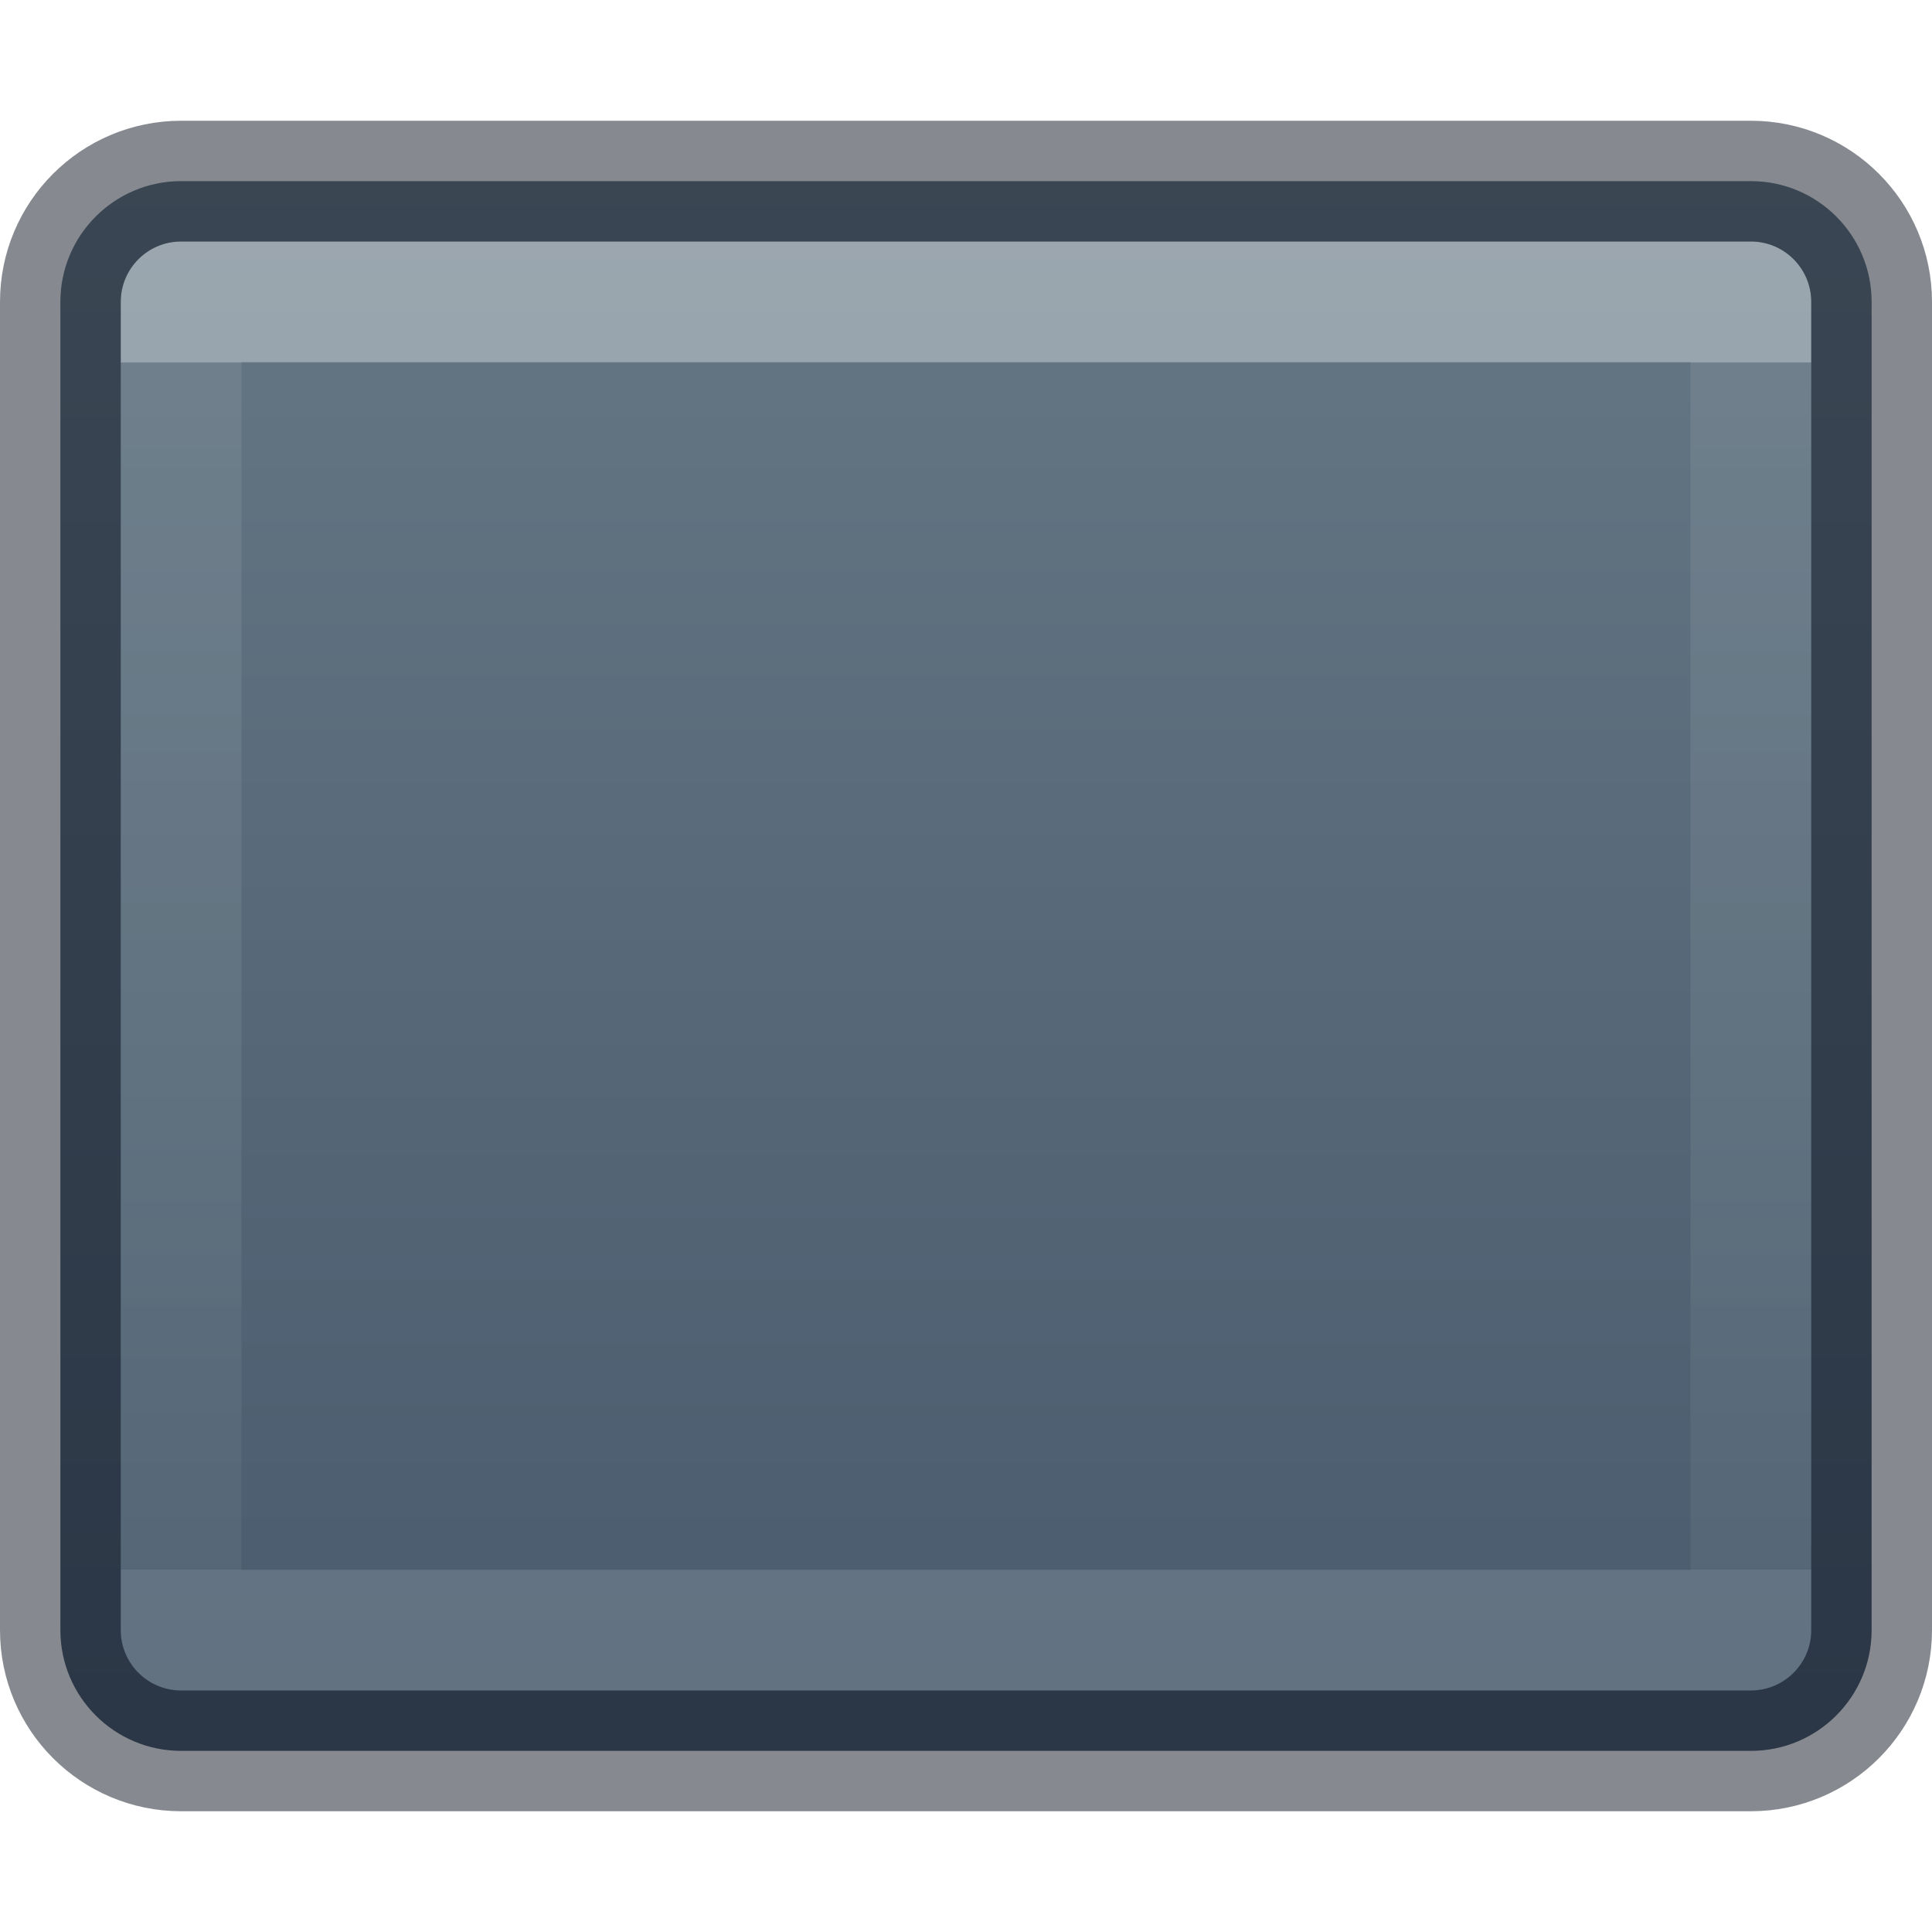
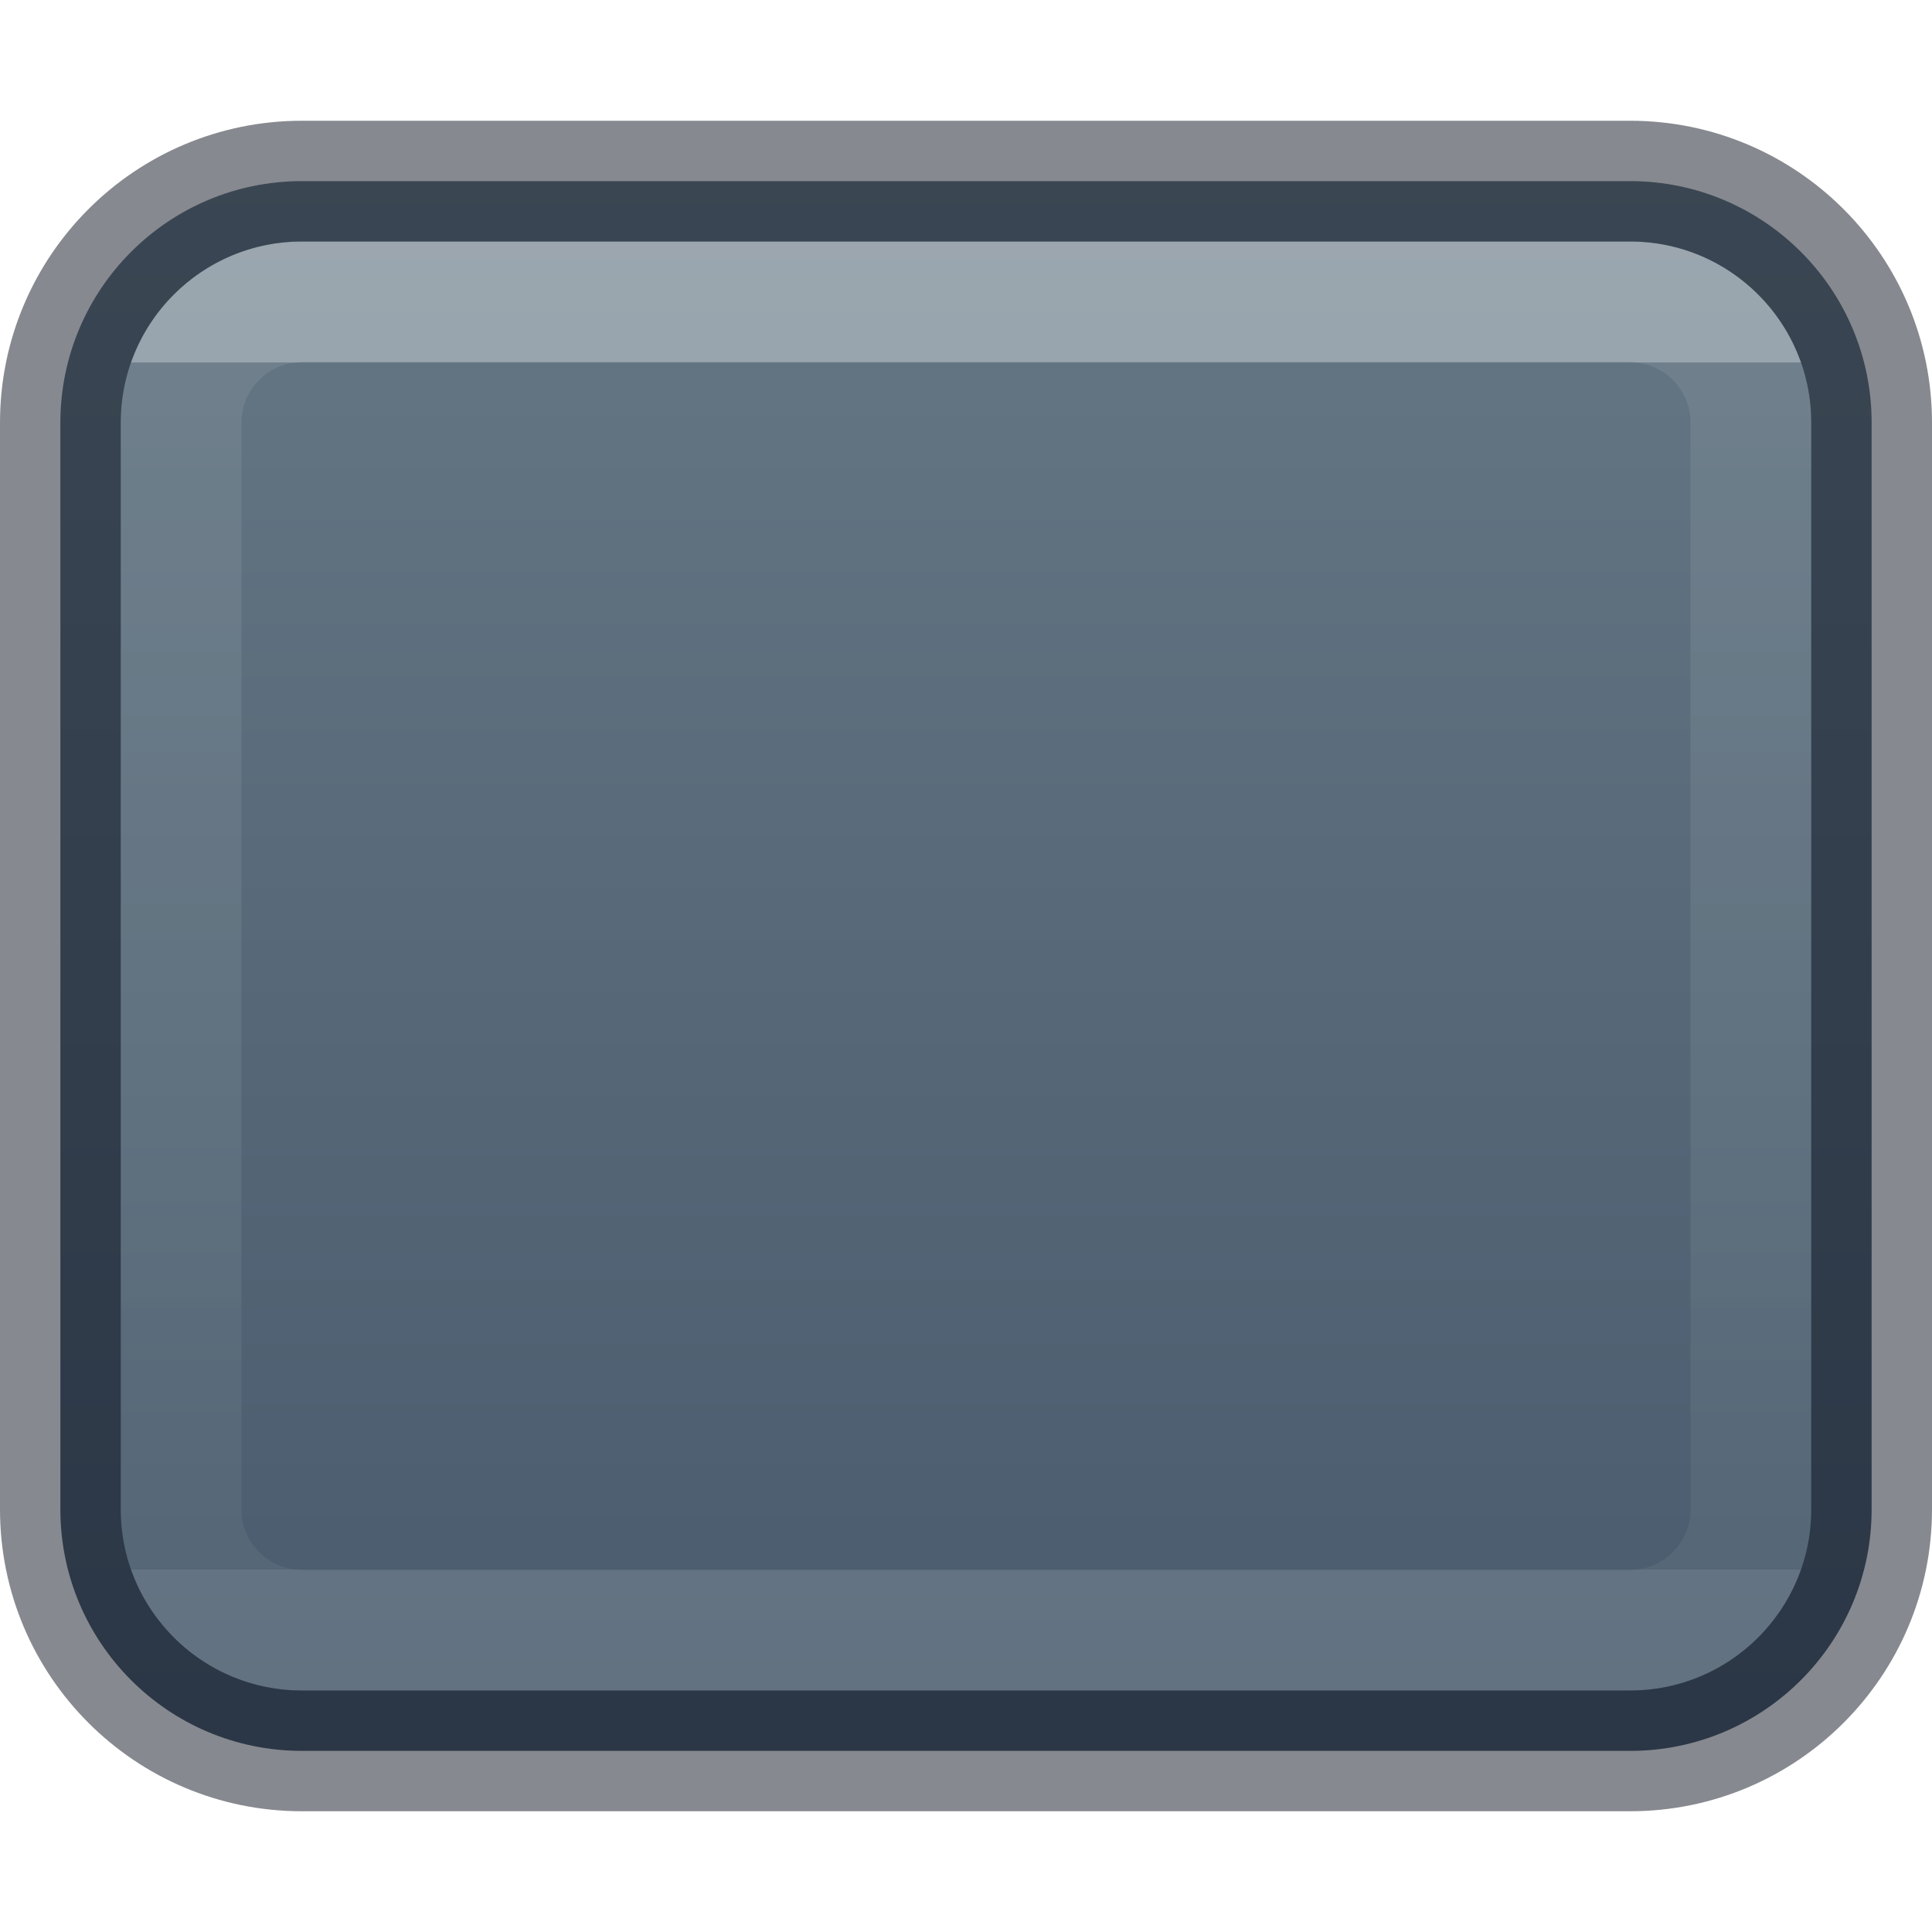
<svg xmlns="http://www.w3.org/2000/svg" xmlns:xlink="http://www.w3.org/1999/xlink" id="svg4372" height="16" width="16" version="1.1">
  <defs id="defs4374">
    <linearGradient id="linearGradient875">
      <stop id="stop871" style="stop-color:#667885;stop-opacity:1" offset="0" />
      <stop id="stop873" style="stop-color:#485a6c;stop-opacity:1" offset="1" />
    </linearGradient>
    <linearGradient gradientTransform="matrix(0.2972973,0,0,0.2972973,0.8648676,0.8648687)" gradientUnits="userSpaceOnUse" xlink:href="#linearGradient3924-4-8" id="linearGradient3304" y2="43" x2="24" y1="5" x1="24" />
    <linearGradient id="linearGradient3924-4-8">
      <stop offset="0" style="stop-color:#ffffff;stop-opacity:1" id="stop3926-0-4" />
      <stop offset="0.063" style="stop-color:#ffffff;stop-opacity:0.235" id="stop3928-6-8" />
      <stop offset="0.951" style="stop-color:#ffffff;stop-opacity:0.157" id="stop3930-2-1" />
      <stop offset="1" style="stop-color:#ffffff;stop-opacity:0.392" id="stop3932-9-0" />
    </linearGradient>
    <linearGradient id="linearGradient2867-449-88-871-390-598-476-591-434-148-57-177-8-3-3-6-4-8-8-8-5">
      <stop offset="0" style="stop-color:#ffffff;stop-opacity:1" id="stop3750-1-0-7-6-6-1-3-9-3" />
      <stop offset="1" style="stop-color:#abacae;stop-opacity:1" id="stop3756-1-6-2-6-6-1-96-6-0" />
    </linearGradient>
    <radialGradient gradientTransform="matrix(0,3.165851,-3.886653,0,46.97684,-26.72032)" gradientUnits="userSpaceOnUse" xlink:href="#linearGradient2867-449-88-871-390-598-476-591-434-148-57-177-8-3-3-6-4-8-8-8-5" id="radialGradient4370" fy="9.957" fx="6.2" r="12.672" cy="9.957" cx="6.73" />
    <linearGradient xlink:href="#linearGradient875" id="linearGradient869" x1="8" y1="1.5" x2="8" y2="14.5" gradientUnits="userSpaceOnUse" />
    <linearGradient x1="24" y1="13.909" x2="24" y2="47.545" id="linearGradient4224" xlink:href="#linearGradient3924-4-8-3" gradientUnits="userSpaceOnUse" gradientTransform="matrix(0.2972973,0,0,0.2972973,-1.13513,-1.13513)" />
    <linearGradient id="linearGradient3924-4-8-3">
      <stop id="stop3926-0-4-6" style="stop-color:#ffffff;stop-opacity:1" offset="0" />
      <stop id="stop3928-6-8-7" style="stop-color:#ffffff;stop-opacity:0.235" offset="0" />
      <stop id="stop3930-2-1-5" style="stop-color:#ffffff;stop-opacity:0.157" offset="1" />
      <stop id="stop3932-9-0-3" style="stop-color:#ffffff;stop-opacity:0.392" offset="1" />
    </linearGradient>
  </defs>
-   <rect width="15" height="13" rx="1" ry="1" x="0.5" y="1.5" id="rect5505-21-2" style="color:#000000;display:inline;overflow:visible;visibility:visible;fill:url(#linearGradient869);fill-opacity:1;fill-rule:nonzero;stroke:none;stroke-width:1;marker:none;enable-background:accumulate" />
-   <rect width="13" height="11" x="1.5" y="2.5" id="rect6741-0-3-5" style="opacity:0.35;fill:none;stroke:url(#linearGradient4224);stroke-width:1;stroke-linecap:round;stroke-linejoin:round;stroke-miterlimit:4;stroke-dasharray:none;stroke-dashoffset:0;stroke-opacity:1;font-variant-east_asian:normal;vector-effect:none;fill-opacity:1" />
-   <rect width="15" height="13" rx="1" ry="1" x="0.5" y="1.5" id="rect5505-21-2-8" style="color:#000000;display:inline;overflow:visible;visibility:visible;opacity:0.5;fill:none;stroke:#0e141f;stroke-width:1;stroke-linecap:round;stroke-linejoin:round;stroke-miterlimit:4;stroke-dasharray:none;stroke-dashoffset:0;stroke-opacity:1;marker:none;enable-background:accumulate" />
+   <rect width="15" height="13" rx="2" ry="2" x="0.5" y="1.5" id="rect5505-21-2" style="color:#000000;display:inline;overflow:visible;visibility:visible;fill:url(#linearGradient869);fill-opacity:1;fill-rule:nonzero;stroke:none;stroke-width:1;marker:none;enable-background:accumulate" />
+   <rect width="13" height="11" x="1.5" y="2.5" id="rect6741-0-3-5" style="opacity:0.35;vector-effect:none;fill:none;fill-opacity:1;stroke:url(#linearGradient4224);stroke-width:1;stroke-linecap:round;stroke-linejoin:round;stroke-miterlimit:4;stroke-dasharray:none;stroke-dashoffset:0;stroke-opacity:1" rx="1" ry="1" />
+   <rect width="15" height="13" rx="2" ry="2" x="0.5" y="1.5" id="rect5505-21-2-8" style="color:#000000;display:inline;overflow:visible;visibility:visible;opacity:0.5;fill:none;stroke:#0e141f;stroke-width:1;stroke-linecap:round;stroke-linejoin:round;stroke-miterlimit:4;stroke-dasharray:none;stroke-dashoffset:0;stroke-opacity:1;marker:none;enable-background:accumulate" />
</svg>
